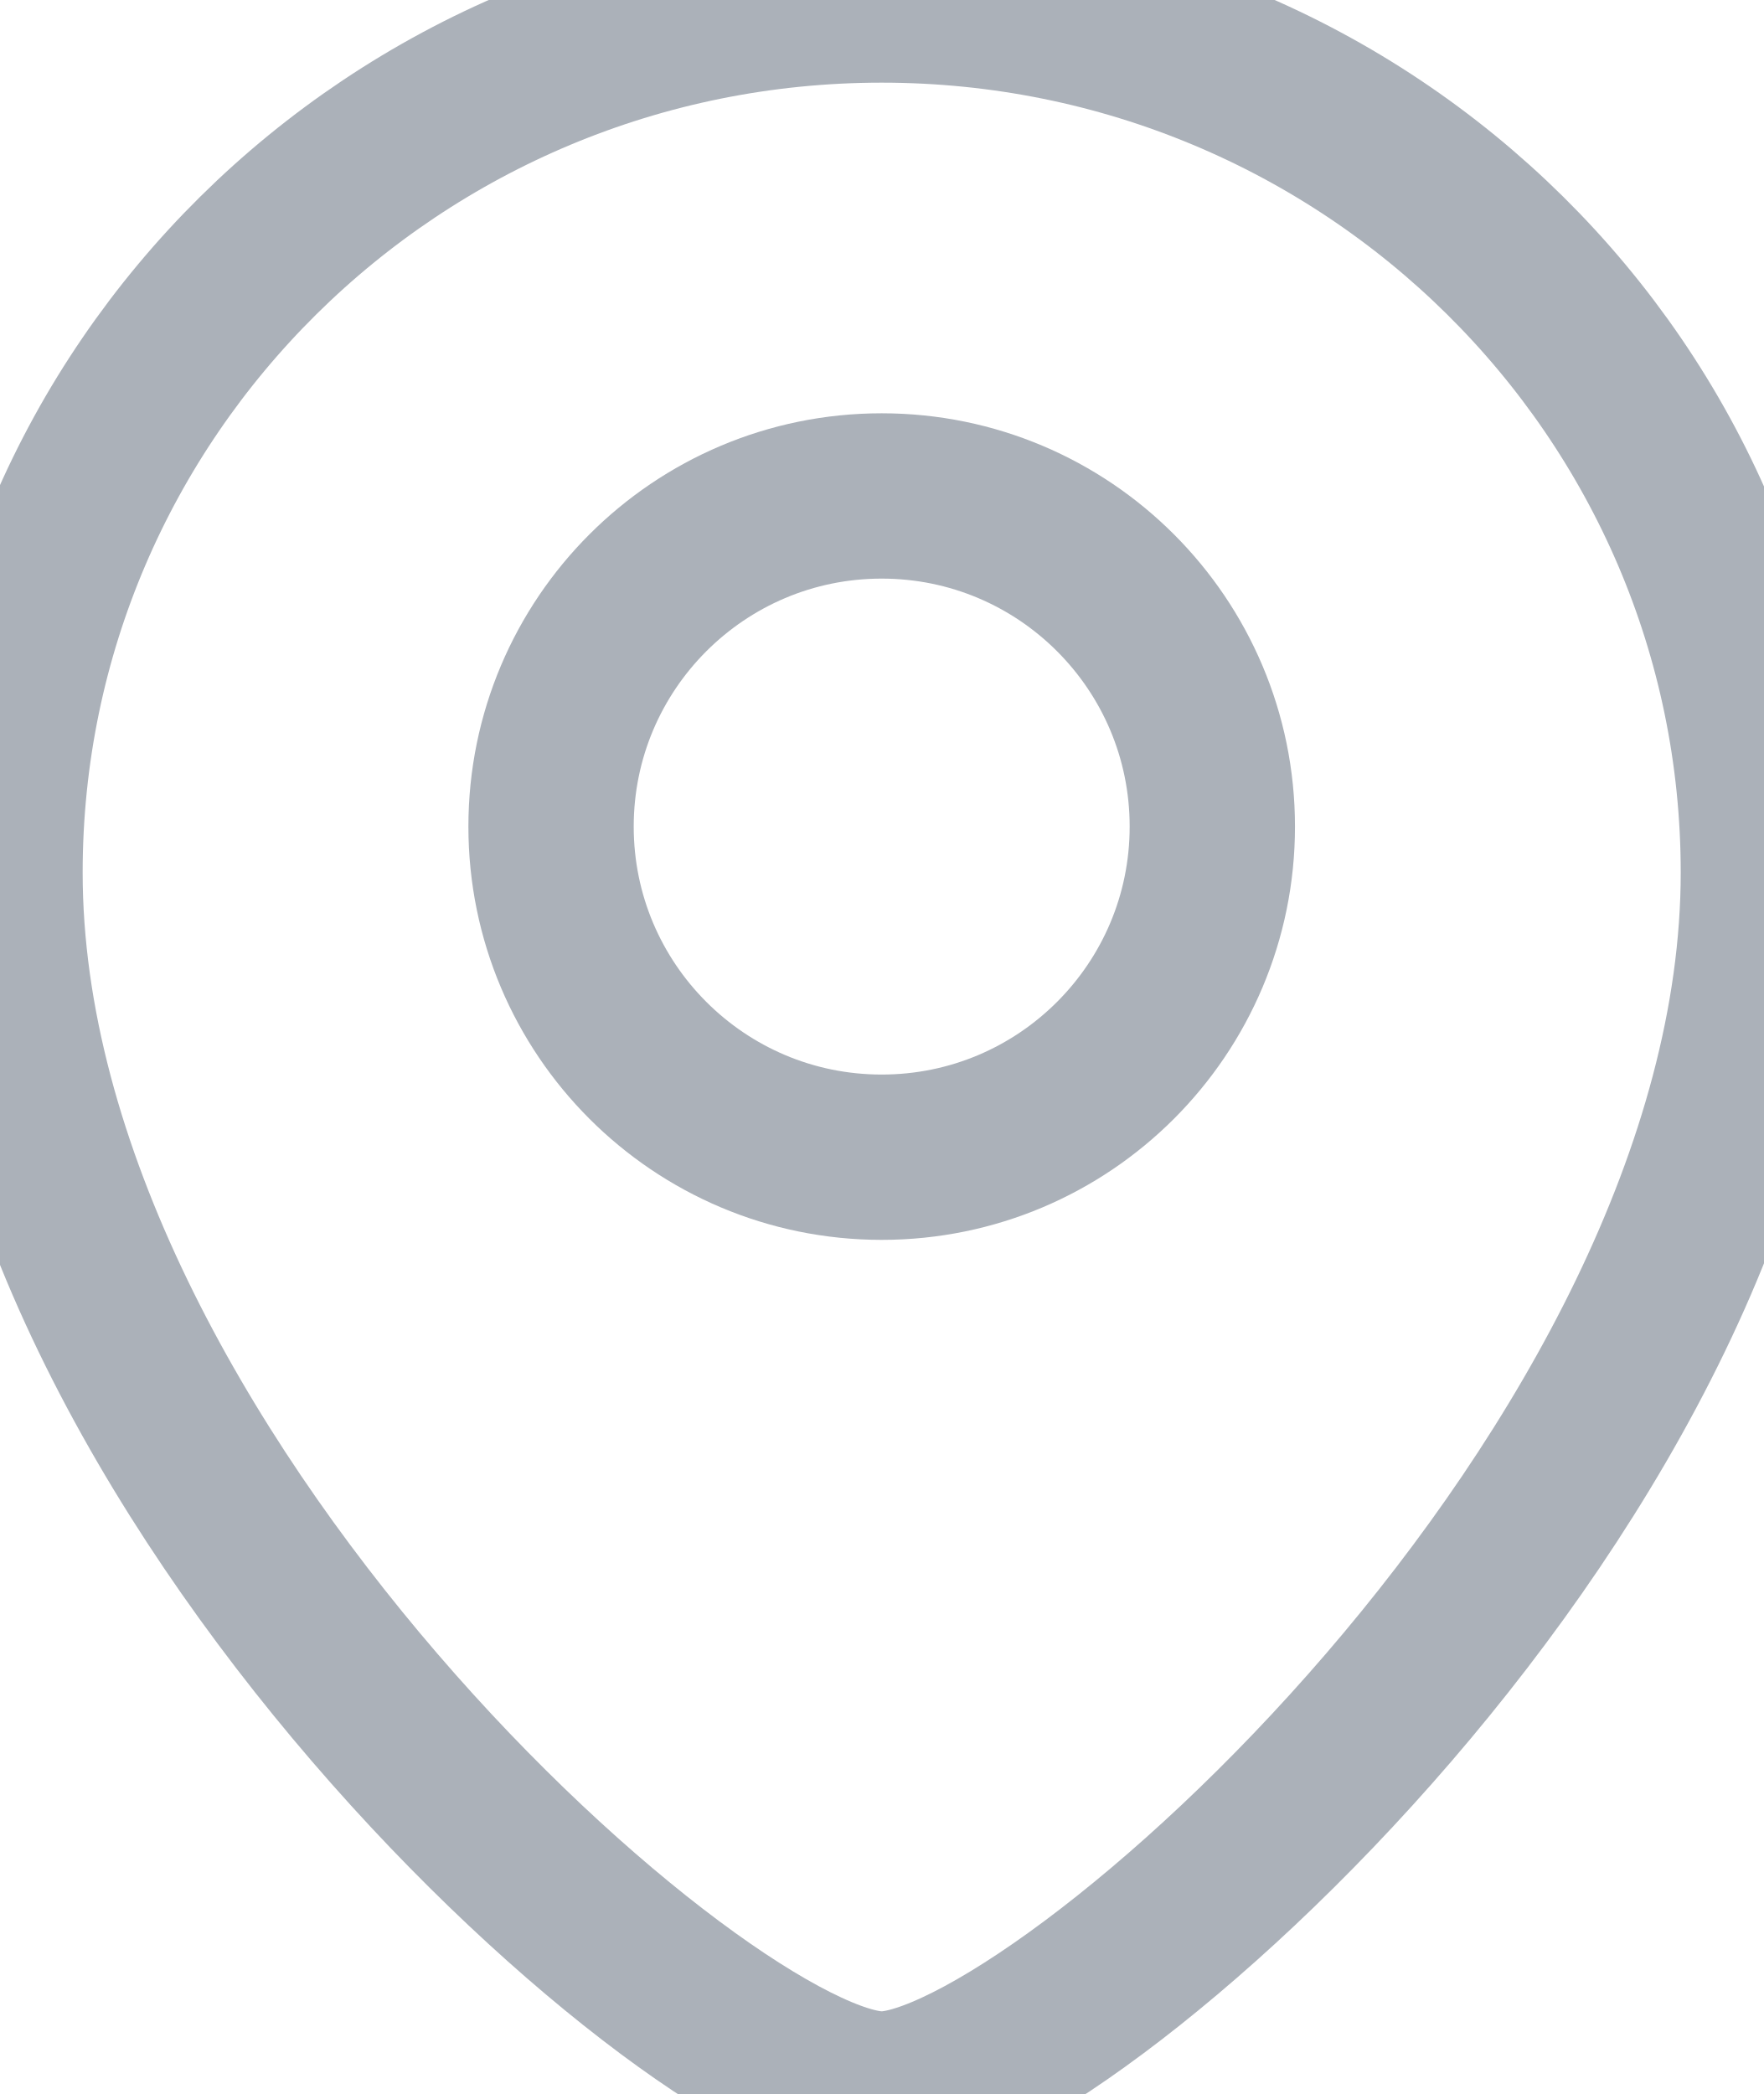
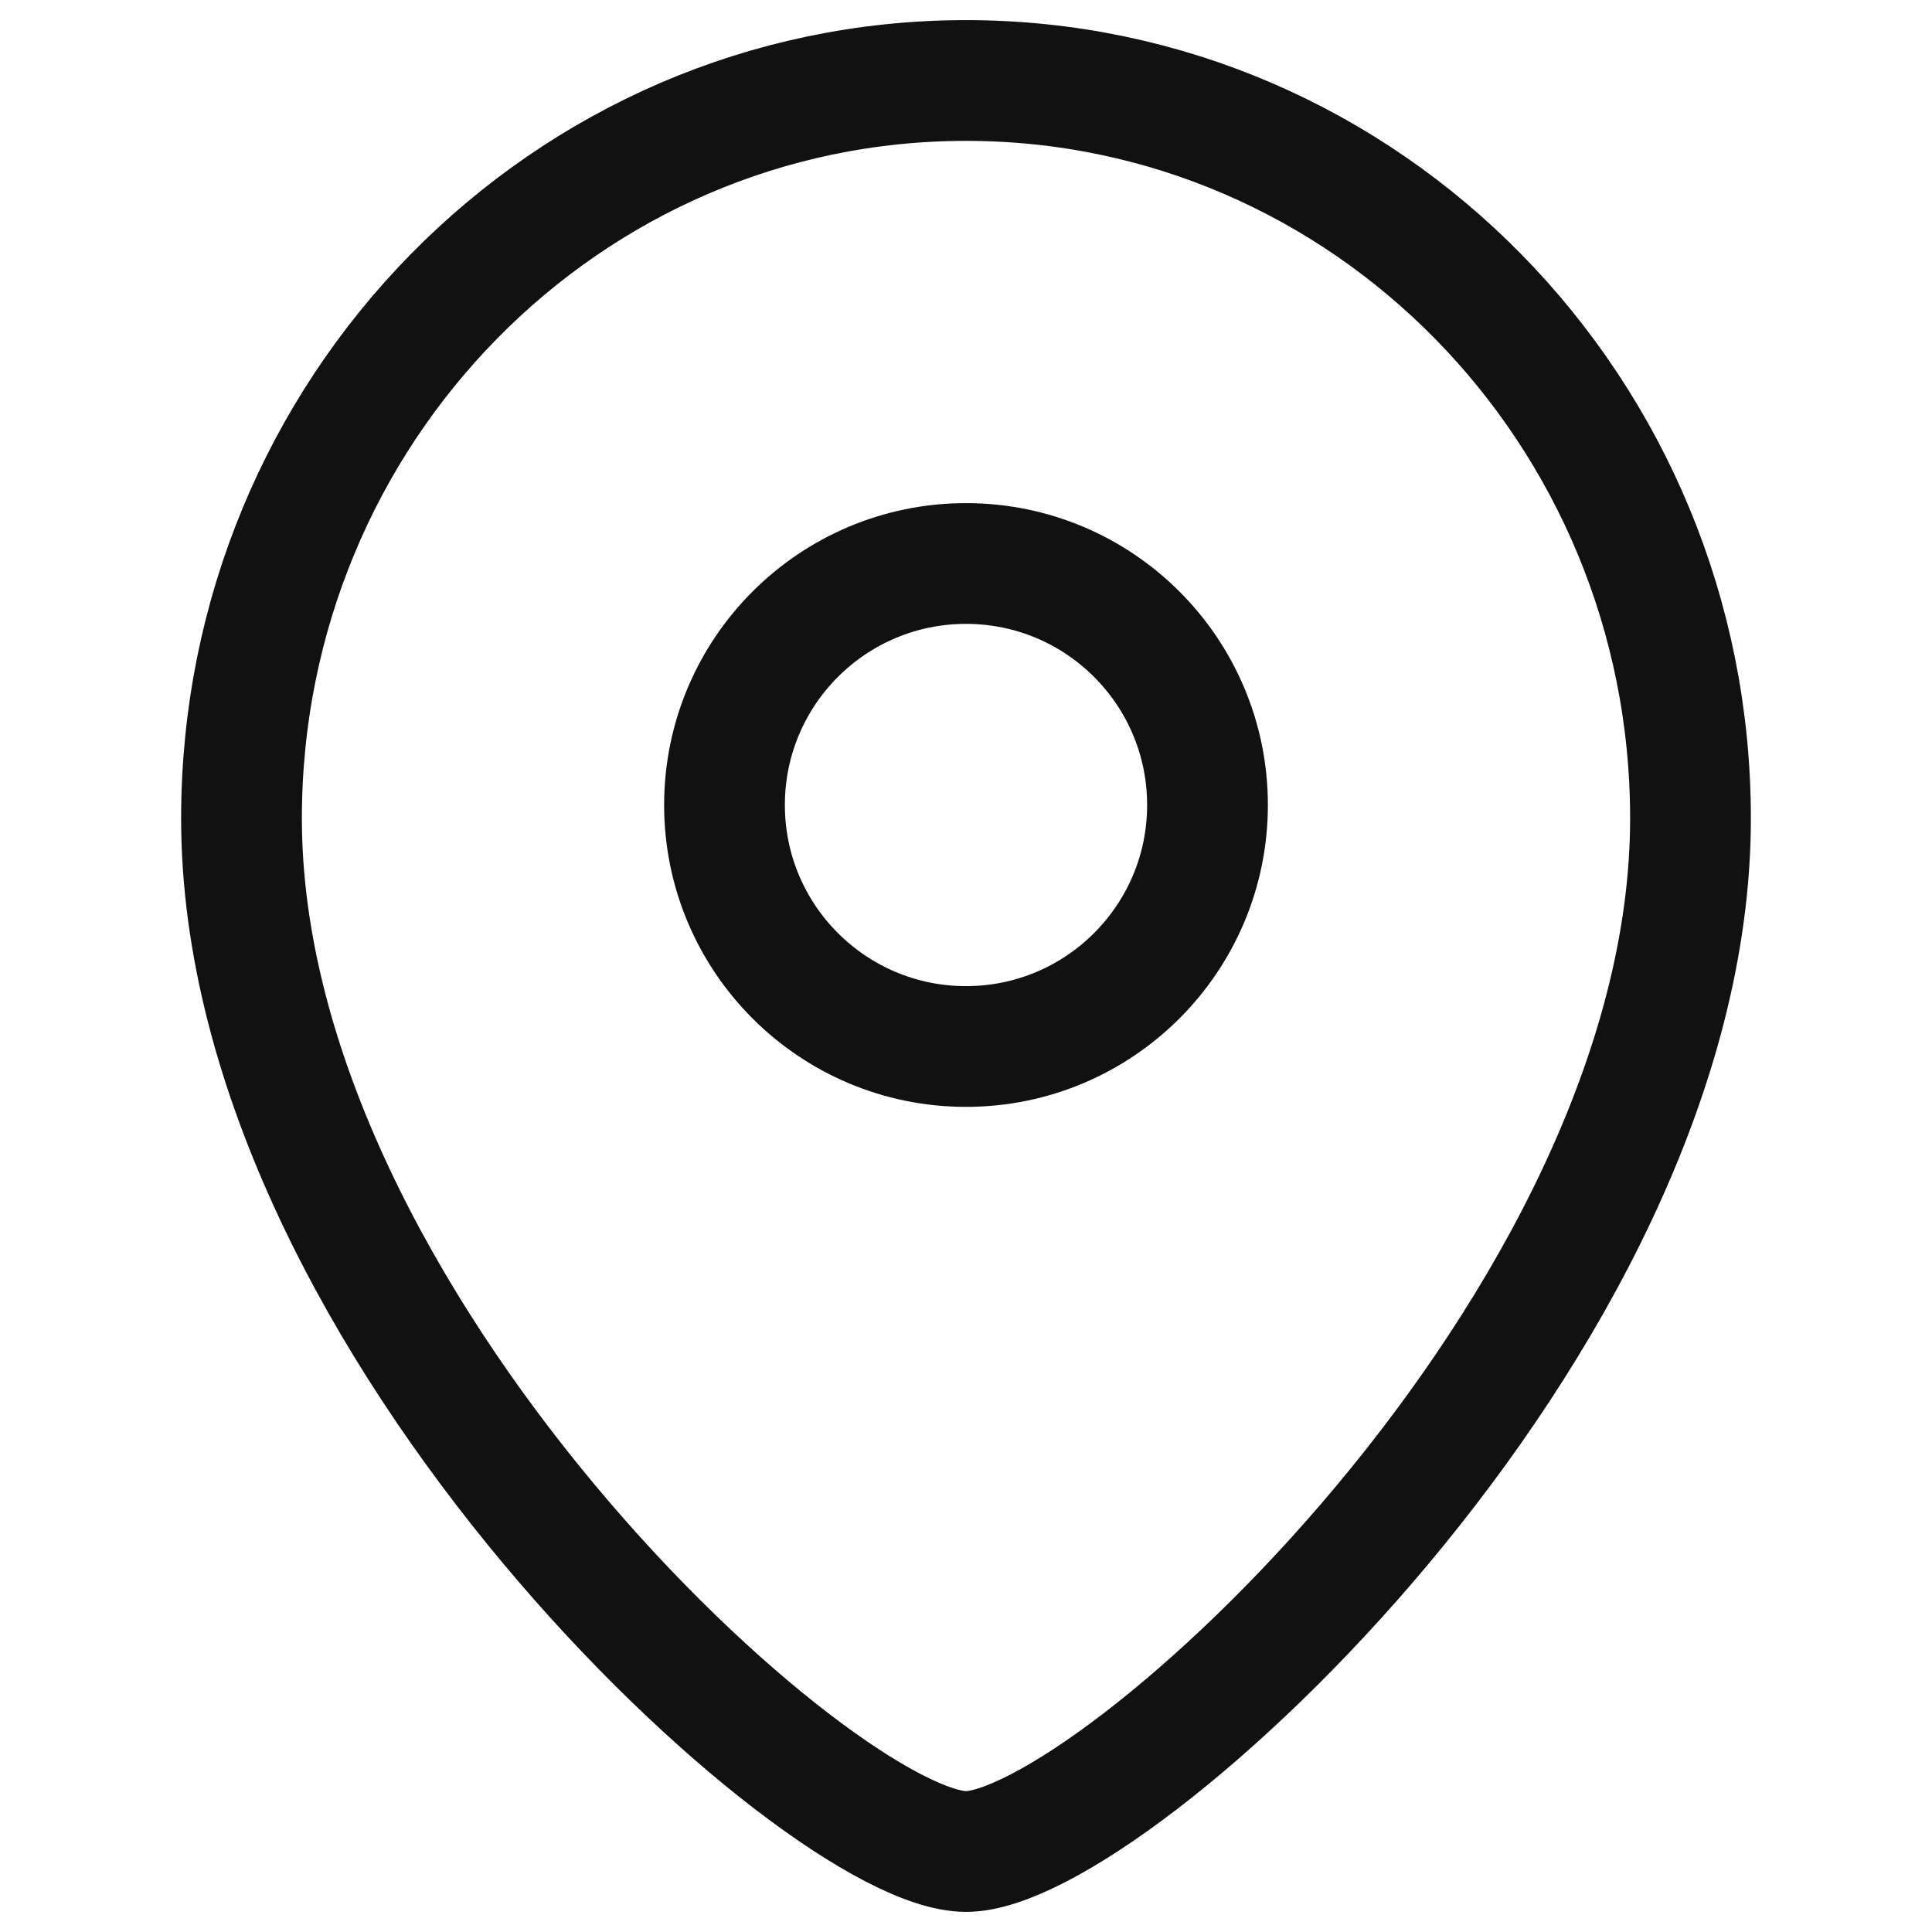
- <svg xmlns="http://www.w3.org/2000/svg" viewBox="0 0 16 19" fill="none" x="0" y="0">
-   <g id="Location">
-     <path id="Ellipse 41" d="M16,7.917c0,5.427 -6.4,11.083 -8,11.083c-1.6,0 -8,-5.656 -8,-11.083c0,-4.373 3.582,-7.917 8,-7.917c4.418,0 8,3.544 8,7.917z" stroke="#ABB1B9" stroke-width="1.5" />
-     <circle id="Ellipse 33" cx="3" cy="3" r="3" transform="matrix(-1, 0, 0, 1, 11, 4.5)" stroke="#ABB1B9" stroke-width="1.5" />
-   </g>
+ <svg xmlns="http://www.w3.org/2000/svg" width="24" height="24" viewBox="0 0 24 24" fill="none">
+   <path d="M21 10.167C21 16.451 13.8 23 12 23C10.2 23 3 16.451 3 10.167C3 5.104 7.029 1 12 1C16.971 1 21 5.104 21 10.167Z" stroke="#111111" stroke-width="1.5" />
+   <circle cx="3" cy="3" r="3" transform="matrix(-1 0 0 1 15 7)" stroke="#111111" stroke-width="1.5" />
</svg>
